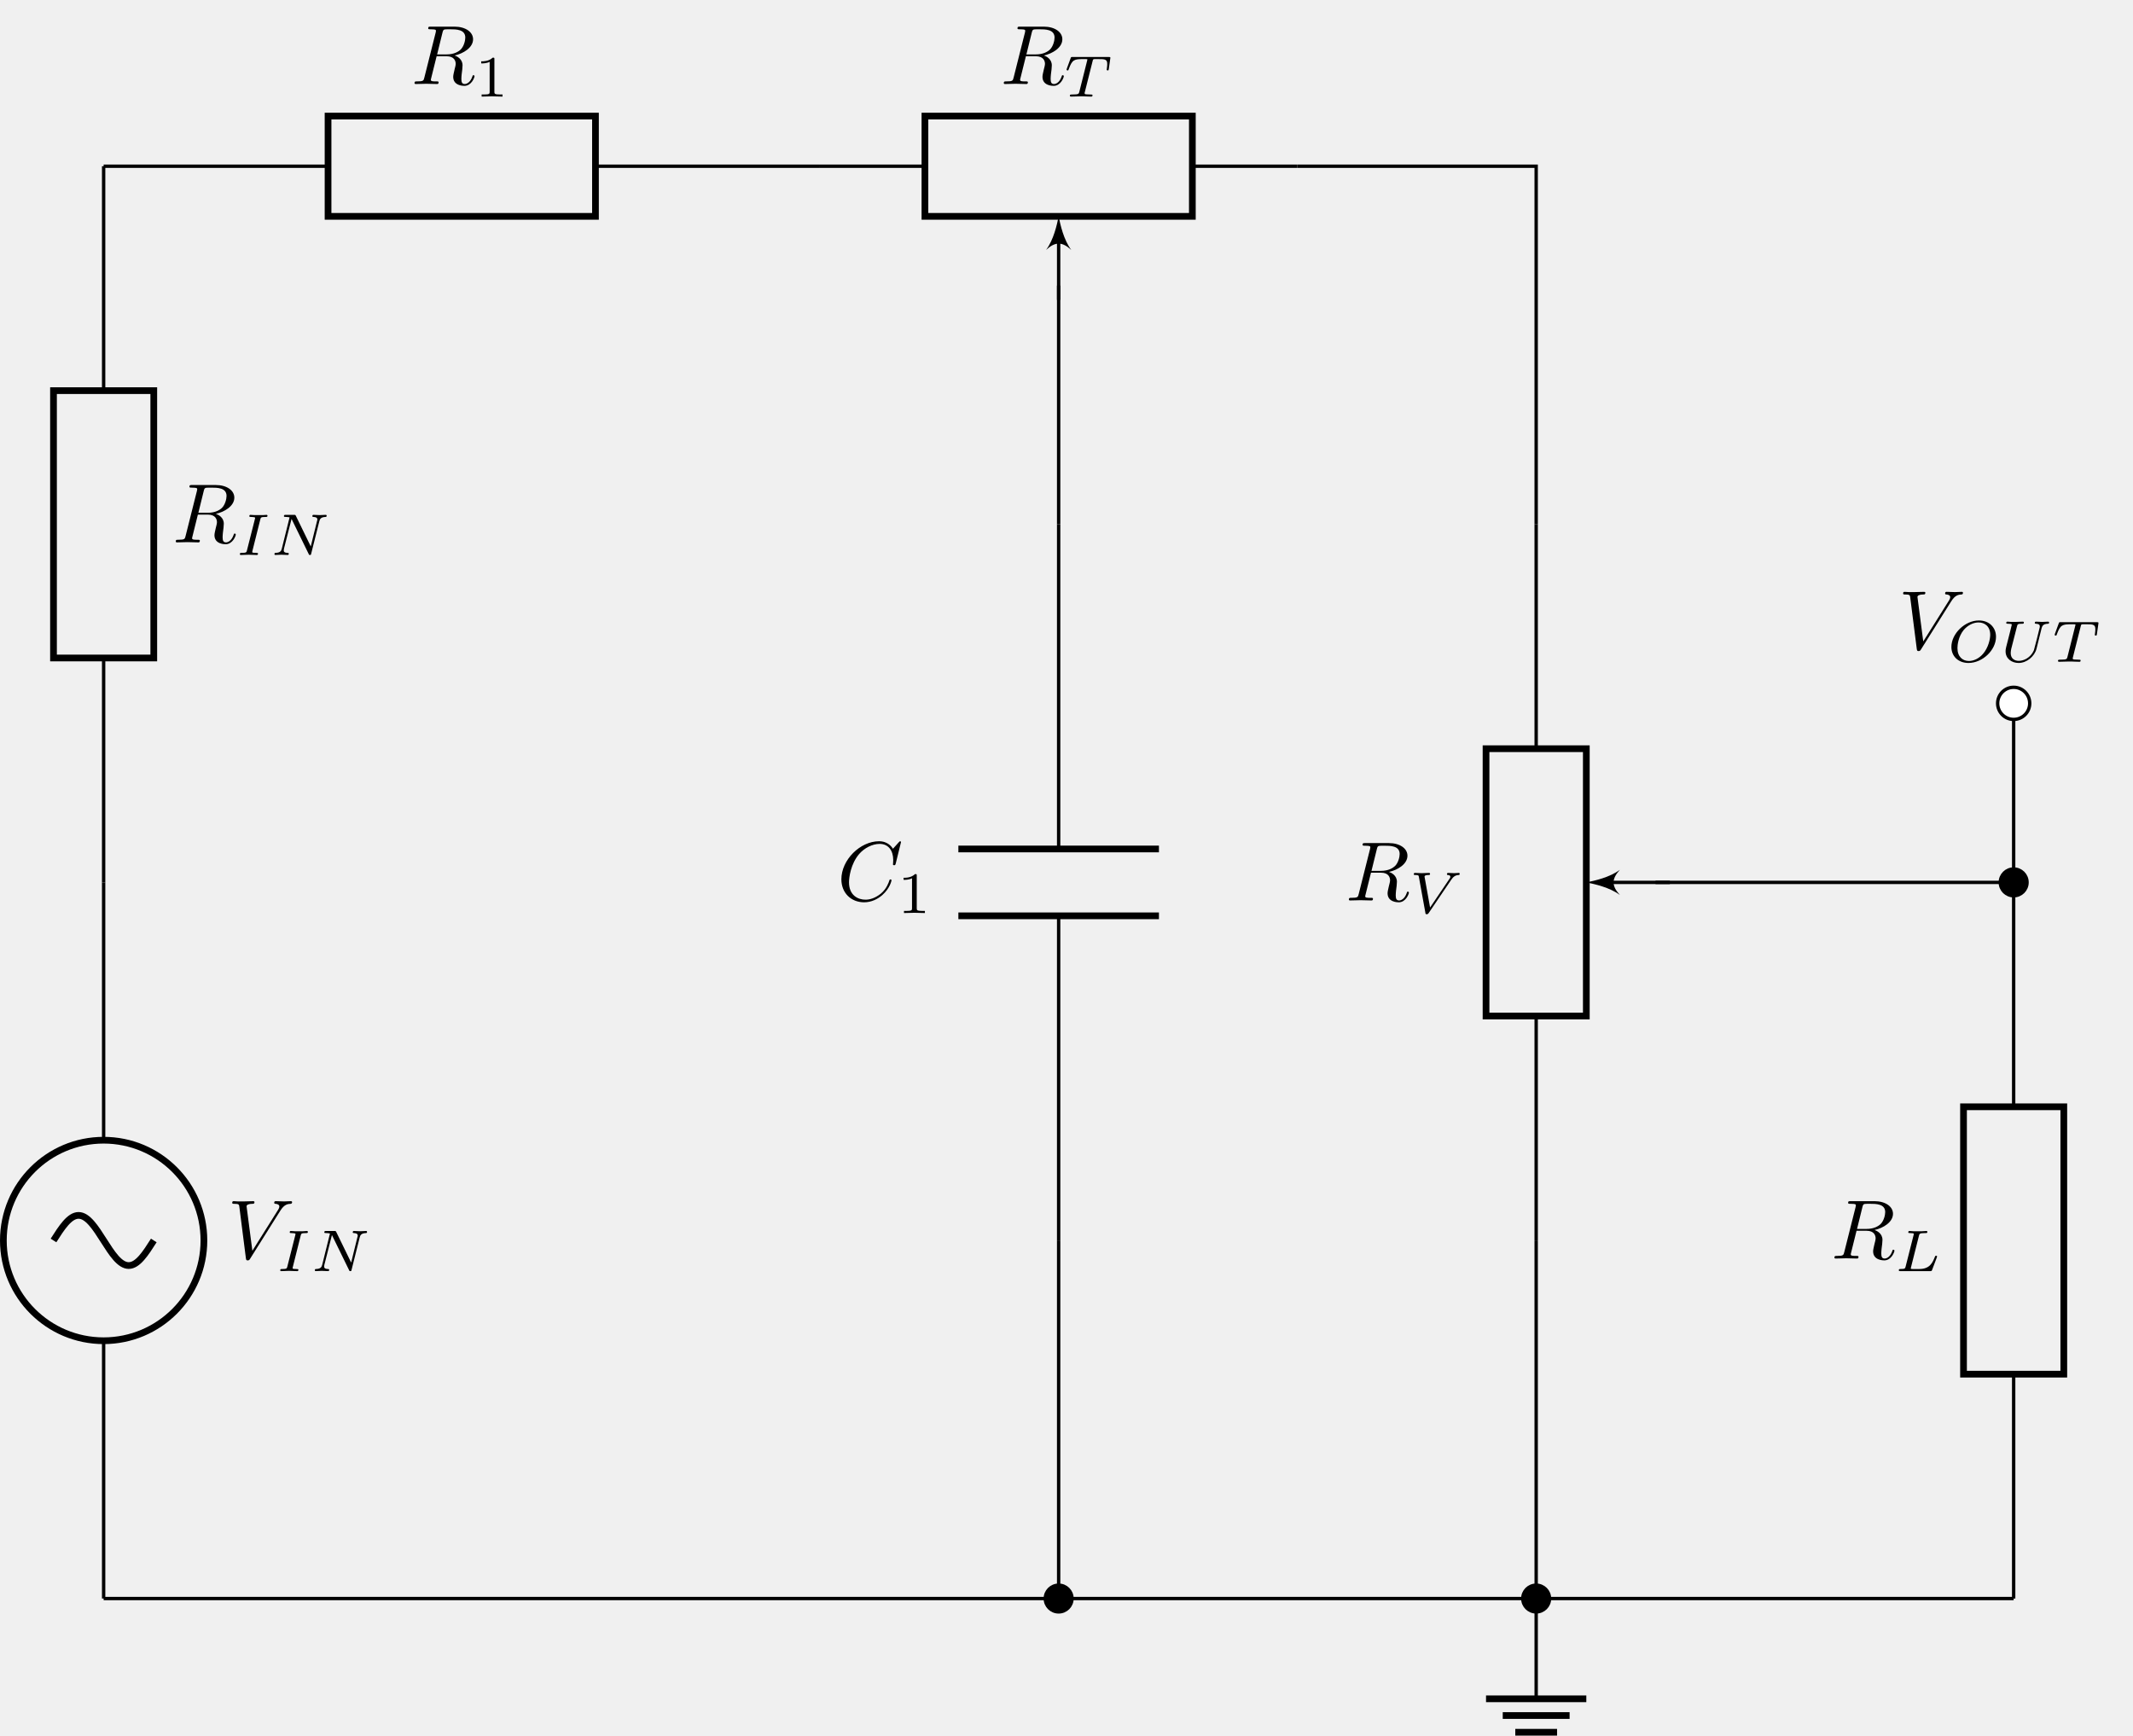
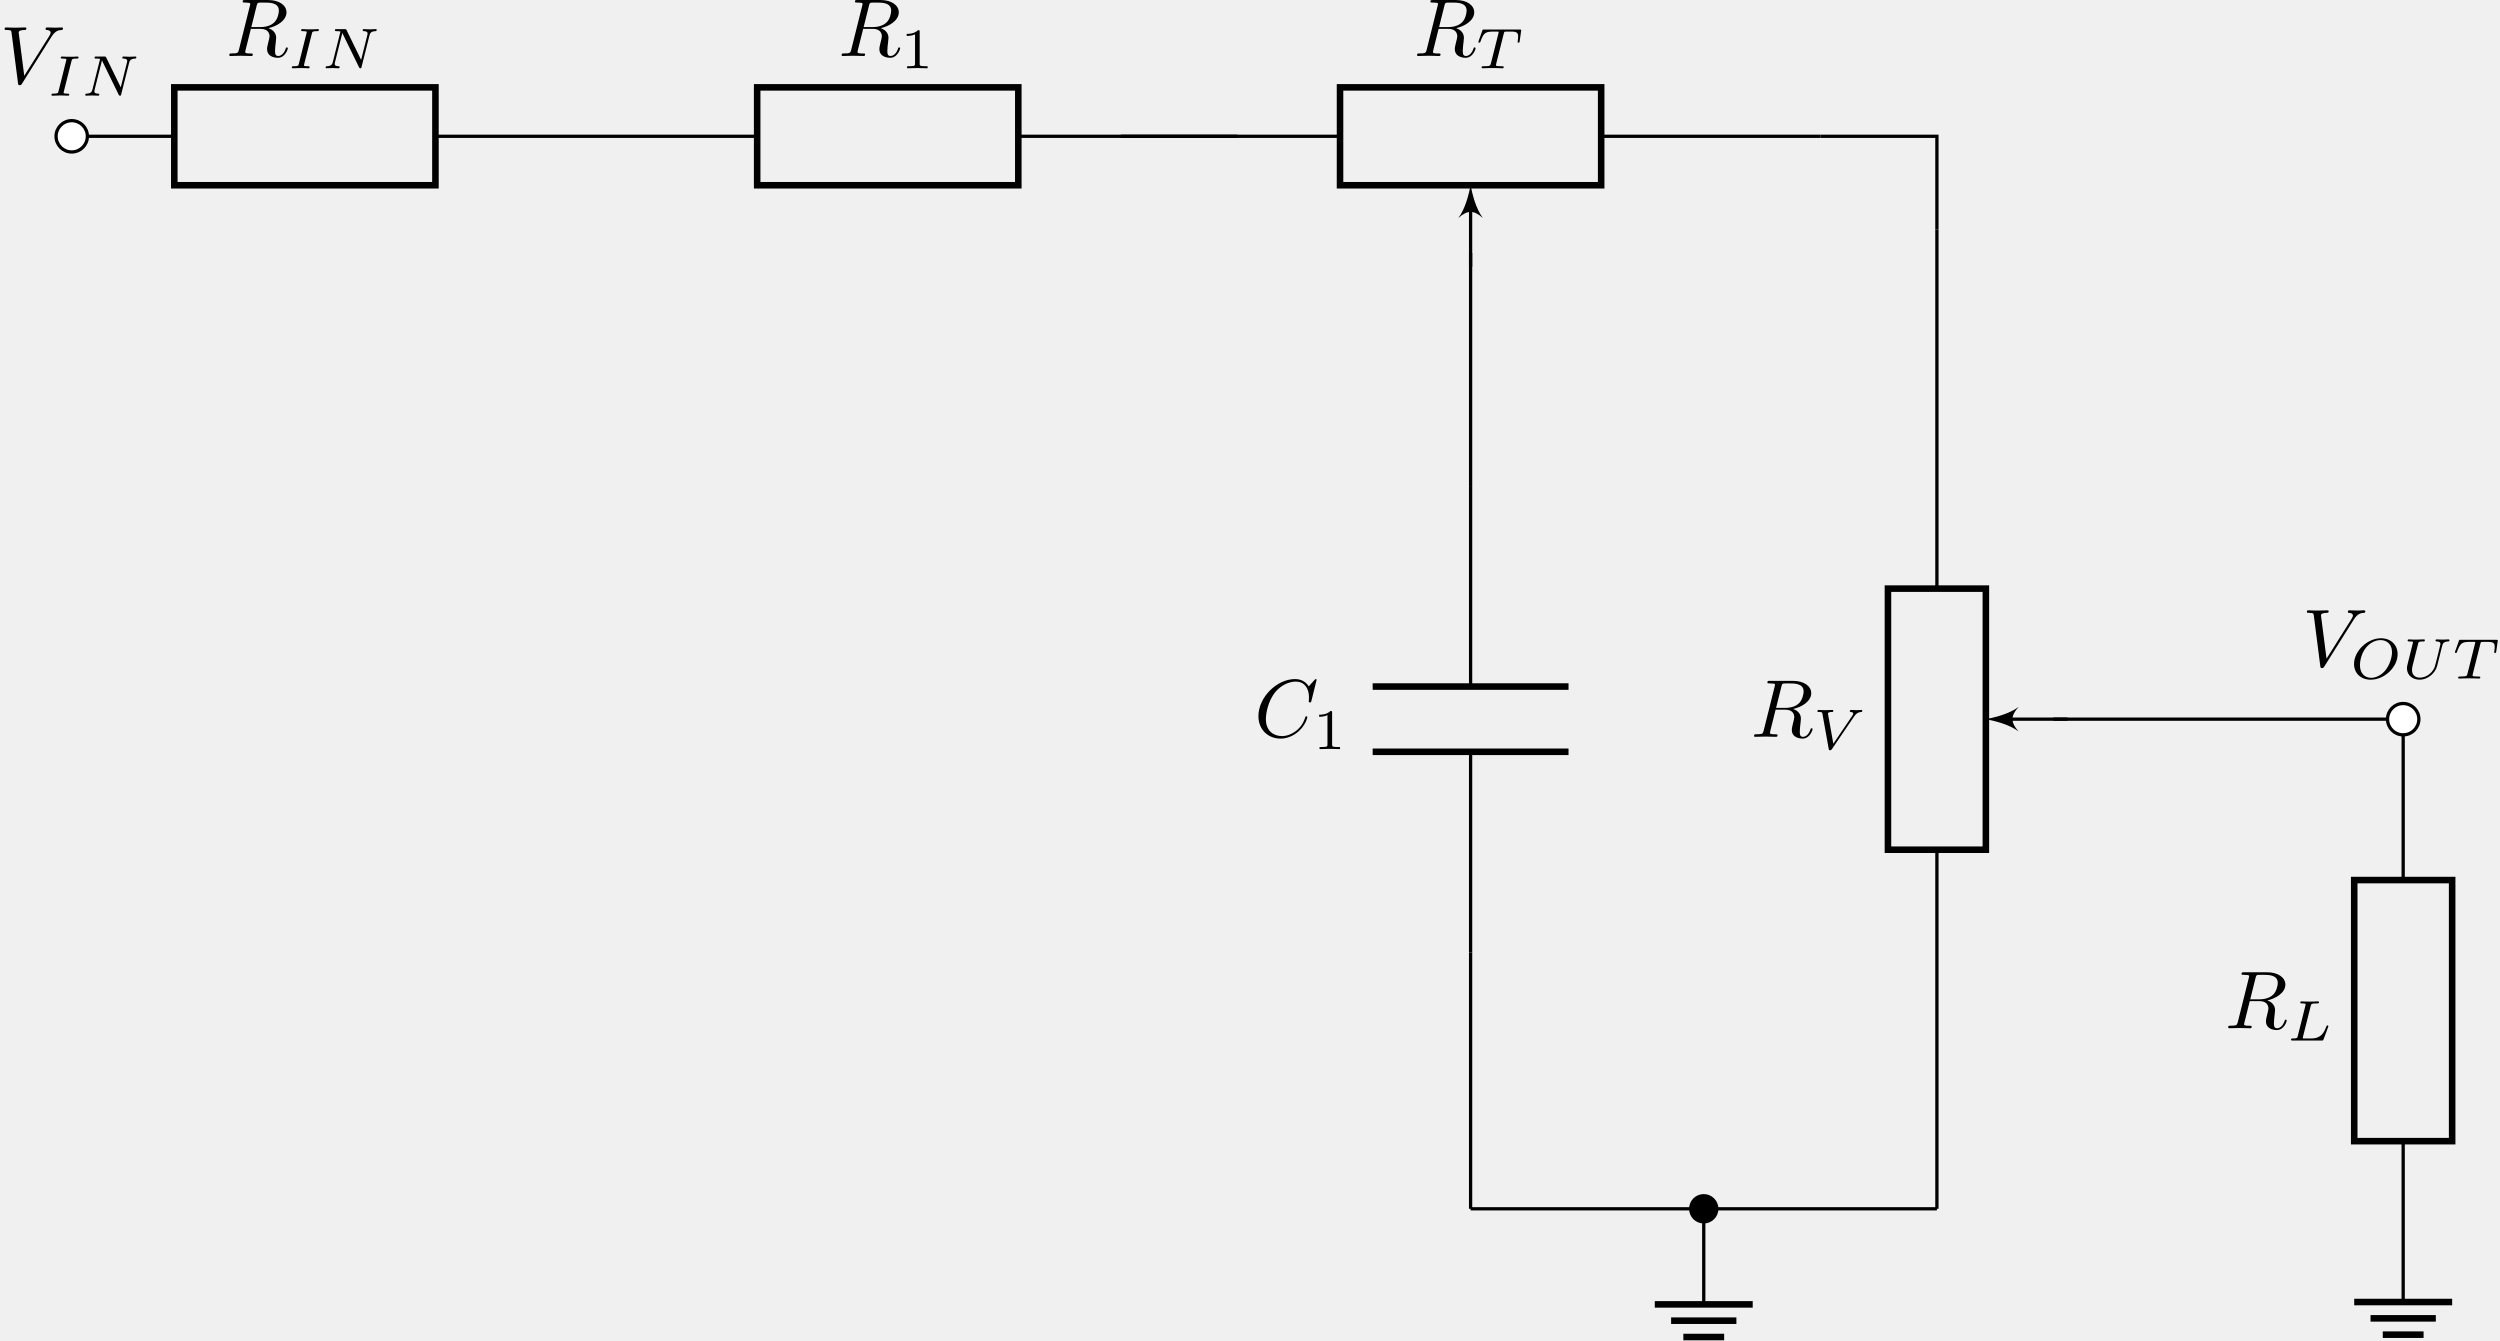
- <svg xmlns="http://www.w3.org/2000/svg" xmlns:xlink="http://www.w3.org/1999/xlink" height="206.093" viewBox="0 0 253.247 206.093" width="253.247">
+ <svg xmlns="http://www.w3.org/2000/svg" xmlns:xlink="http://www.w3.org/1999/xlink" version="1.1" width="303.959pt" height="162.958pt" viewBox="-68.68 -68.833 303.959 162.958">
  <defs>
-     <clipPath id="a">
-       <path d="m176 201h13v5.094h-13zm0 0" />
-     </clipPath>
-     <g id="b">
-       <path d="m6.266-5.672c.484-.781.906-.812 1.266-.828.125-.016.141-.172.141-.188 0-.078-.062-.125-.141-.125-.25 0-.547.031-.812.031-.328 0-.672-.031-.984-.031-.062 0-.188 0-.188.188 0 .109.078.125.156.125.266.016.453.125.453.328 0 .156-.141.375-.141.375l-3.062 4.875-.688-5.281c0-.172.234-.297.688-.297.141 0 .25 0 .25-.203 0-.078-.078-.109-.125-.109-.406 0-.828.031-1.25.031-.172 0-.359 0-.547 0-.172 0-.359-.031-.531-.031-.078 0-.188 0-.188.188 0 .125.078.125.25.125.547 0 .562.094.594.344l.781 6.141c.031.203.078.234.203.234.156 0 .203-.047.281-.172zm0 0" />
+     <path id="g2-49" d="M2.336-4.435C2.336-4.624 2.322-4.631 2.127-4.631C1.681-4.191 1.046-4.184 .76-4.184V-3.933C.928-3.933 1.388-3.933 1.771-4.129V-.572C1.771-.342 1.771-.251 1.074-.251H.809V0C.934-.007 1.792-.028 2.05-.028C2.267-.028 3.145-.007 3.299 0V-.251H3.034C2.336-.251 2.336-.342 2.336-.572V-4.435Z" />
+     <path id="g1-73" d="M2.88-4.212C2.943-4.449 2.957-4.512 3.48-4.512C3.654-4.512 3.738-4.512 3.738-4.659C3.738-4.721 3.689-4.763 3.626-4.763C3.48-4.763 3.306-4.742 3.159-4.742C3.006-4.742 2.838-4.735 2.685-4.735C2.685-4.735 2.204-4.742 2.204-4.742C2.05-4.742 1.876-4.763 1.723-4.763C1.681-4.763 1.576-4.763 1.576-4.61C1.576-4.512 1.653-4.512 1.806-4.512C1.813-4.512 1.953-4.512 2.071-4.498C2.211-4.484 2.26-4.477 2.26-4.4C2.26-4.359 2.246-4.31 2.232-4.254L1.304-.551C1.248-.321 1.227-.251 .704-.251C.516-.251 .446-.251 .446-.098C.446-.091 .446 0 .558 0C.767 0 1.29-.028 1.499-.028L1.981-.021C2.134-.021 2.308 0 2.462 0C2.504 0 2.608 0 2.608-.153C2.608-.251 2.525-.251 2.385-.251C2.371-.251 2.225-.251 2.085-.265C1.925-.279 1.925-.307 1.925-.37C1.925-.377 1.925-.418 1.953-.523L2.88-4.212Z" />
+     <path id="g1-76" d="M2.873-4.191C2.936-4.442 2.957-4.512 3.599-4.512C3.815-4.512 3.884-4.512 3.884-4.666C3.884-4.672 3.877-4.763 3.766-4.763C3.605-4.763 3.417-4.749 3.25-4.742C3.075-4.735 2.866-4.735 2.692-4.735C2.545-4.735 2.357-4.742 2.211-4.742S1.897-4.763 1.757-4.763C1.716-4.763 1.611-4.763 1.611-4.61C1.611-4.512 1.695-4.512 1.834-4.512C1.841-4.512 1.974-4.512 2.099-4.498C2.246-4.484 2.26-4.47 2.26-4.4C2.26-4.387 2.26-4.352 2.232-4.247L1.304-.544C1.241-.307 1.227-.251 .69-.251C.572-.251 .481-.251 .481-.105C.481 0 .565 0 .69 0H4.198C4.373 0 4.38-.007 4.435-.139C4.505-.328 5.028-1.681 5.028-1.736C5.028-1.757 5.014-1.834 4.91-1.834C4.826-1.834 4.812-1.799 4.77-1.688C4.505-1.025 4.198-.251 2.922-.251H2.134C1.918-.251 1.911-.258 1.911-.321C1.911-.328 1.911-.363 1.939-.467L2.873-4.191Z" />
+     <path id="g1-78" d="M5.816-4.003C5.886-4.268 5.998-4.498 6.555-4.512C6.59-4.512 6.695-4.519 6.695-4.666C6.695-4.707 6.66-4.763 6.59-4.763C6.36-4.763 6.102-4.735 5.865-4.735C5.698-4.735 5.293-4.763 5.126-4.763C5.091-4.763 4.986-4.763 4.986-4.61C4.986-4.519 5.077-4.512 5.14-4.512C5.467-4.505 5.586-4.4 5.586-4.226C5.586-4.17 5.579-4.135 5.558-4.059L4.798-1.018L3.027-4.645C2.971-4.763 2.957-4.763 2.79-4.763H1.834C1.702-4.763 1.611-4.763 1.611-4.61C1.611-4.512 1.695-4.512 1.841-4.512S2.141-4.505 2.287-4.477L1.353-.746C1.29-.481 1.172-.272 .628-.251C.579-.251 .481-.244 .481-.105C.481-.028 .537 0 .586 0C.816 0 1.074-.028 1.311-.028C1.478-.028 1.883 0 2.05 0C2.12 0 2.19-.035 2.19-.146C2.19-.244 2.106-.251 2.029-.251C1.59-.265 1.59-.446 1.59-.544C1.59-.572 1.59-.607 1.618-.718L2.511-4.289L4.547-.119C4.603-.007 4.631 0 4.7 0C4.812 0 4.812-.021 4.847-.146L5.816-4.003Z" />
+     <path id="g1-79" d="M5.781-2.964C5.781-4.059 4.993-4.903 3.759-4.903C2.092-4.903 .481-3.34 .481-1.771C.481-.649 1.311 .139 2.511 .139C4.17 .139 5.781-1.381 5.781-2.964ZM2.566-.091C1.827-.091 1.2-.593 1.2-1.625C1.2-1.981 1.297-2.971 1.939-3.766C2.406-4.338 3.082-4.679 3.703-4.679C4.428-4.679 5.098-4.219 5.098-3.208C5.098-2.699 4.882-1.681 4.233-.934C3.745-.377 3.11-.091 2.566-.091Z" />
+     <path id="g1-84" d="M3.389-4.219C3.438-4.421 3.452-4.442 3.605-4.456C3.64-4.463 3.884-4.463 4.024-4.463C4.449-4.463 4.631-4.463 4.805-4.407C5.119-4.31 5.133-4.108 5.133-3.857C5.133-3.745 5.133-3.654 5.084-3.292L5.07-3.215C5.07-3.145 5.119-3.11 5.189-3.11C5.293-3.11 5.307-3.173 5.321-3.285L5.509-4.617C5.509-4.714 5.426-4.714 5.3-4.714H1.011C.837-4.714 .823-4.714 .774-4.568L.335-3.333C.328-3.306 .3-3.243 .3-3.208C.3-3.18 .314-3.11 .418-3.11C.509-3.11 .523-3.145 .565-3.278C.969-4.394 1.2-4.463 2.26-4.463H2.552C2.762-4.463 2.769-4.456 2.769-4.394C2.769-4.387 2.769-4.352 2.741-4.247L1.82-.579C1.757-.321 1.736-.251 1.004-.251C.753-.251 .69-.251 .69-.098C.69-.077 .704 0 .809 0C1.004 0 1.213-.021 1.409-.021S1.813-.028 2.008-.028S2.441-.028 2.636-.021C2.824-.014 3.034 0 3.222 0C3.278 0 3.382 0 3.382-.153C3.382-.251 3.313-.251 3.096-.251C2.964-.251 2.824-.258 2.692-.265C2.455-.286 2.441-.314 2.441-.398C2.441-.446 2.441-.46 2.469-.558L3.389-4.219Z" />
+     <path id="g1-85" d="M4.931-4.003C5-4.275 5.112-4.498 5.67-4.512C5.705-4.512 5.809-4.519 5.809-4.666C5.809-4.707 5.774-4.763 5.705-4.763C5.481-4.763 5.216-4.735 4.986-4.735S4.463-4.763 4.254-4.763C4.219-4.763 4.115-4.763 4.115-4.61C4.115-4.519 4.205-4.512 4.268-4.512C4.596-4.505 4.714-4.4 4.714-4.226C4.714-4.191 4.707-4.156 4.7-4.129C4.596-3.675 4.087-1.576 3.996-1.36C3.605-.467 2.79-.112 2.218-.112C1.75-.112 1.255-.349 1.255-1.039C1.255-1.206 1.276-1.374 1.318-1.534L1.995-4.219C2.057-4.456 2.071-4.512 2.608-4.512C2.727-4.512 2.817-4.512 2.817-4.666C2.817-4.693 2.797-4.763 2.706-4.763C2.504-4.763 1.995-4.735 1.792-4.735C1.674-4.735 1.43-4.735 1.311-4.742C1.172-4.749 1.004-4.763 .872-4.763C.83-4.763 .725-4.763 .725-4.61C.725-4.512 .809-4.512 .948-4.512C.955-4.512 1.088-4.512 1.213-4.498C1.36-4.484 1.374-4.47 1.374-4.4C1.374-4.359 1.304-4.087 1.262-3.933L1.109-3.32L.711-1.723C.642-1.437 .642-1.381 .642-1.241C.642-.377 1.353 .139 2.19 .139C3.152 .139 4.087-.642 4.317-1.555L4.931-4.003Z" />
+     <path id="g1-86" d="M4.986-3.933C5.244-4.31 5.467-4.484 5.844-4.512C5.928-4.519 6.004-4.526 6.004-4.666C6.004-4.686 5.991-4.763 5.907-4.763C5.739-4.763 5.523-4.735 5.349-4.735C5.126-4.735 4.833-4.763 4.624-4.763C4.561-4.763 4.484-4.742 4.484-4.61C4.484-4.519 4.582-4.512 4.61-4.512C4.833-4.498 4.896-4.414 4.896-4.31C4.896-4.212 4.847-4.142 4.77-4.031L2.483-.656L1.848-4.219C1.834-4.282 1.834-4.296 1.834-4.324C1.834-4.512 2.225-4.512 2.273-4.512C2.392-4.512 2.483-4.512 2.483-4.666C2.483-4.672 2.476-4.763 2.364-4.763C2.162-4.763 1.667-4.735 1.465-4.735C1.29-4.735 .865-4.763 .69-4.763C.628-4.763 .551-4.742 .551-4.61C.551-4.512 .649-4.512 .725-4.512C1.116-4.512 1.123-4.47 1.158-4.289L1.918-.049C1.946 .098 1.953 .139 2.085 .139S2.253 .091 2.322-.014L4.986-3.933Z" />
+     <path id="g0-67" d="M7.572-6.924C7.572-6.954 7.552-7.024 7.462-7.024C7.432-7.024 7.422-7.014 7.313-6.904L6.615-6.137C6.526-6.276 6.067-7.024 4.961-7.024C2.74-7.024 .498-4.822 .498-2.511C.498-.867 1.674 .219 3.198 .219C4.065 .219 4.822-.179 5.35-.638C6.276-1.455 6.446-2.361 6.446-2.391C6.446-2.491 6.346-2.491 6.326-2.491C6.267-2.491 6.217-2.471 6.197-2.391C6.107-2.102 5.878-1.395 5.191-.817C4.503-.259 3.875-.09 3.357-.09C2.461-.09 1.405-.608 1.405-2.162C1.405-2.73 1.614-4.344 2.61-5.509C3.218-6.217 4.154-6.715 5.041-6.715C6.057-6.715 6.645-5.948 6.645-4.792C6.645-4.394 6.615-4.384 6.615-4.284S6.725-4.184 6.765-4.184C6.894-4.184 6.894-4.204 6.944-4.384L7.572-6.924Z" />
+     <path id="g0-82" d="M3.736-6.117C3.796-6.356 3.826-6.456 4.015-6.486C4.105-6.496 4.423-6.496 4.623-6.496C5.33-6.496 6.436-6.496 6.436-5.509C6.436-5.171 6.276-4.483 5.888-4.095C5.629-3.836 5.101-3.517 4.204-3.517H3.088L3.736-6.117ZM5.171-3.387C6.177-3.606 7.362-4.304 7.362-5.31C7.362-6.167 6.466-6.804 5.161-6.804H2.321C2.122-6.804 2.032-6.804 2.032-6.605C2.032-6.496 2.122-6.496 2.311-6.496C2.331-6.496 2.521-6.496 2.69-6.476C2.869-6.456 2.959-6.446 2.959-6.316C2.959-6.276 2.949-6.247 2.919-6.127L1.584-.777C1.484-.389 1.465-.309 .677-.309C.498-.309 .408-.309 .408-.11C.408 0 .528 0 .548 0C.827 0 1.524-.03 1.803-.03S2.79 0 3.068 0C3.148 0 3.268 0 3.268-.199C3.268-.309 3.178-.309 2.989-.309C2.62-.309 2.341-.309 2.341-.488C2.341-.548 2.361-.598 2.371-.658L3.029-3.298H4.214C5.121-3.298 5.3-2.74 5.3-2.391C5.3-2.242 5.22-1.933 5.161-1.704C5.091-1.425 5.001-1.056 5.001-.857C5.001 .219 6.197 .219 6.326 .219C7.173 .219 7.522-.787 7.522-.927C7.522-1.046 7.412-1.046 7.402-1.046C7.313-1.046 7.293-.976 7.273-.907C7.024-.169 6.595 0 6.366 0C6.037 0 5.968-.219 5.968-.608C5.968-.917 6.027-1.425 6.067-1.743C6.087-1.883 6.107-2.072 6.107-2.212C6.107-2.979 5.44-3.288 5.171-3.387Z" />
+     <path id="g0-86" d="M6.257-5.669C6.745-6.446 7.163-6.476 7.532-6.496C7.651-6.506 7.661-6.675 7.661-6.685C7.661-6.765 7.611-6.804 7.532-6.804C7.273-6.804 6.984-6.775 6.715-6.775C6.386-6.775 6.047-6.804 5.729-6.804C5.669-6.804 5.539-6.804 5.539-6.615C5.539-6.506 5.629-6.496 5.699-6.496C5.968-6.476 6.157-6.376 6.157-6.167C6.157-6.017 6.007-5.798 6.007-5.788L2.949-.927L2.271-6.197C2.271-6.366 2.501-6.496 2.959-6.496C3.098-6.496 3.208-6.496 3.208-6.695C3.208-6.785 3.128-6.804 3.068-6.804C2.67-6.804 2.242-6.775 1.833-6.775C1.654-6.775 1.465-6.785 1.285-6.785S.917-6.804 .747-6.804C.677-6.804 .558-6.804 .558-6.615C.558-6.496 .648-6.496 .807-6.496C1.365-6.496 1.375-6.406 1.405-6.157L2.192-.01C2.222 .189 2.262 .219 2.391 .219C2.55 .219 2.59 .169 2.67 .04L6.257-5.669Z" />
+   </defs>
+   <g id="page1">
+     <path d="M-59.961-52.262H-47.488M-15.738-52.262H-3.266" stroke="#000" fill="none" stroke-width=".399" />
+     <path d="M-47.488-58.211H-15.738V-46.309H-47.488Z" stroke="#000" fill="none" stroke-width=".797" stroke-miterlimit="10" />
+     <g transform="translate(-9.597 -179.8461)">
+       <use x="-31.613" y="117.821" xlink:href="#g0-82" />
+       <use x="-24.048" y="119.315" xlink:href="#g1-73" />
+       <use x="-19.975" y="119.315" xlink:href="#g1-78" />
    </g>
-     <g id="c">
-       <path d="m3.734-6.125c.062-.234.094-.328.281-.359.094-.016.406-.016.609-.016.703 0 1.812 0 1.812.984 0 .344-.156 1.031-.547 1.422-.266.25-.781.578-1.688.578h-1.109zm1.438 2.734c1.016-.219 2.188-.922 2.188-1.922 0-.859-.891-1.5-2.203-1.5h-2.828c-.203 0-.297 0-.297.203 0 .109.094.109.281.109.016 0 .203 0 .375.016.188.031.266.031.266.172 0 .031 0 .062-.031.188l-1.344 5.344c-.094.391-.109.469-.906.469-.172 0-.266 0-.266.203 0 .109.125.109.141.109.281 0 .984-.031 1.25-.031.281 0 1 .031 1.281.031.078 0 .188 0 .188-.203 0-.109-.078-.109-.281-.109-.359 0-.641 0-.641-.172 0-.062.016-.109.031-.172l.656-2.641h1.188c.906 0 1.078.562 1.078.906 0 .141-.078.453-.141.688-.062.281-.156.641-.156.844 0 1.078 1.203 1.078 1.328 1.078.844 0 1.203-1 1.203-1.141 0-.125-.109-.125-.125-.125-.094 0-.109.062-.125.141-.25.734-.688.906-.906.906-.328 0-.406-.219-.406-.609 0-.312.062-.812.109-1.141.016-.141.031-.328.031-.469 0-.766-.672-1.078-.938-1.172zm0 0" />
+     <path d="M-3.266-52.262H23.379M55.129-52.262H81.773" stroke="#000" fill="none" stroke-width=".399" stroke-miterlimit="10" />
+     <path d="M23.379-58.211H55.129V-46.309H23.379Z" stroke="#000" fill="none" stroke-width=".797" stroke-miterlimit="10" />
+     <g transform="translate(64.85 -179.8461)">
+       <use x="-31.613" y="117.821" xlink:href="#g0-82" />
+       <use x="-24.048" y="119.315" xlink:href="#g2-49" />
    </g>
-     <g id="d">
-       <path d="m2.875-4.203c.062-.25.078-.312.609-.312.172 0 .25 0 .25-.141 0-.062-.047-.109-.109-.109-.141 0-.328.031-.469.031-.156 0-.312 0-.469 0h-.484c-.156 0-.328-.031-.484-.031-.047 0-.141 0-.141.156 0 .094.078.094.234.094 0 0 .141 0 .25.016.141.016.203.031.203.109 0 .031-.016.078-.031.141l-.938 3.703c-.047.219-.078.297-.594.297-.188 0-.25 0-.25.156 0 0 0 .094.109.094.203 0 .734-.031.938-.031l.484.016c.141 0 .328.016.469.016.047 0 .156 0 .156-.156 0-.094-.094-.094-.219-.094-.016 0-.172 0-.312-.016-.156-.016-.156-.047-.156-.109 0 0 0-.047.031-.141zm0 0" />
+     <path d="M223.507 18.605V38.168M223.507 69.914V89.473" stroke="#000" fill="none" stroke-width=".399" stroke-miterlimit="10" />
+     <path d="M217.554 69.914V38.168H229.461V69.914Z" stroke="#000" fill="none" stroke-width=".797" stroke-miterlimit="10" />
+     <g transform="translate(233.4356 -61.6355)">
+       <use x="-31.613" y="117.821" xlink:href="#g0-82" />
+       <use x="-24.048" y="119.315" xlink:href="#g1-76" />
    </g>
-     <g id="e">
-       <path d="m5.812-4c.062-.266.188-.5.734-.516.031 0 .141 0 .141-.141 0-.047-.031-.109-.109-.109-.219 0-.484.031-.719.031-.172 0-.562-.031-.734-.031-.031 0-.141 0-.141.156 0 .094.094.094.156.094.328.016.438.125.438.297 0 .047 0 .094-.031.156l-.75 3.047-1.766-3.625c-.062-.125-.078-.125-.25-.125h-.953c-.125 0-.219 0-.219.156 0 .094.078.094.234.094.141 0 .297.016.438.047l-.922 3.719c-.062.266-.188.484-.734.5-.047 0-.141 0-.141.141 0 .078.047.109.094.109.234 0 .5-.031.734-.031.172 0 .562.031.734.031.078 0 .141-.031.141-.141s-.078-.109-.156-.109c-.438-.016-.438-.203-.438-.297 0-.031 0-.062.016-.172l.906-3.562 2.031 4.156c.047.125.078.125.156.125.109 0 .109-.016.141-.141zm0 0" />
+     <path d="M110.121 46.953V22.574M110.121 14.641V-9.738" stroke="#000" fill="none" stroke-width=".399" stroke-miterlimit="10" />
+     <path d="M98.214 22.574H122.027M98.214 14.641H122.027" stroke="#000" fill="none" stroke-width=".797" stroke-miterlimit="10" />
+     <g transform="translate(115.4391 -97.0691)">
+       <use x="-31.613" y="117.821" xlink:href="#g0-67" />
+       <use x="-24.492" y="119.315" xlink:href="#g2-49" />
    </g>
-     <g id="f">
-       <path d="m3.391-4.219c.047-.203.062-.219.219-.234h.406c.438 0 .609 0 .781.047.312.094.328.297.328.547 0 .109 0 .203-.047.562l-.016.078c0 .078.047.109.125.109.109 0 .109-.062.125-.172l.188-1.328c0-.094-.078-.094-.203-.094h-4.281c-.172 0-.188 0-.234.141l-.453 1.234c0 .031-.031.094-.031.125s.016.094.125.094c.094 0 .094-.031.141-.172.406-1.109.641-1.172 1.703-1.172h.281c.219 0 .219 0 .219.062 0 0 0 .047-.031.141l-.922 3.672c-.062.25-.078.328-.812.328-.25 0-.312 0-.312.156 0 .016.016.094.125.094.188 0 .406-.016.594-.016.203 0 .406-.016.594-.016.203 0 .438 0 .641.016.188 0 .391.016.578.016.062 0 .156 0 .156-.156 0-.094-.062-.094-.281-.094-.125 0-.266-.016-.406-.016-.234-.016-.25-.047-.25-.125 0-.062 0-.062.031-.172zm0 0" />
+     <g stroke="#000" fill="none" stroke-miterlimit="10">
+       <path d="M152.64-52.262H125.996M94.246-52.262H67.602" stroke-width=".399" />
+       <path d="M94.246-58.211H125.996V-46.309H94.246Z" stroke-width=".797" />
+       <path d="M110.121-36.387V-43.914" stroke-width=".399" />
    </g>
-     <g id="g">
-       <path d="m2.328-4.438c0-.188 0-.188-.203-.188-.453.438-1.078.438-1.359.438v.25c.156 0 .625 0 1-.188v3.547c0 .234 0 .328-.688.328h-.266v.25c.125 0 .984-.031 1.234-.031.219 0 1.094.031 1.25.031v-.25h-.266c-.703 0-.703-.094-.703-.328zm0 0" />
+     <path d="M110.121-46.309C109.921-45.313 109.523-43.516 108.628-42.32C109.722-43.316 110.519-43.316 111.617-42.32C110.718-43.516 110.32-45.313 110.121-46.309Z" />
+     <g transform="translate(134.8136 -179.8461)">
+       <use x="-31.613" y="117.821" xlink:href="#g0-82" />
+       <use x="-24.048" y="119.315" xlink:href="#g1-84" />
    </g>
-   </defs>
-   <path d="m28.347 113.386v-30.613m0-23.812v-30.613" fill="none" stroke="#000" stroke-miterlimit="10" stroke-width=".399" transform="matrix(1 0 0 -1 -16.042 218.167)" />
-   <path d="m40.253 70.866c0 6.578-5.332 11.906-11.906 11.906-6.574 0-11.906-5.328-11.906-11.906 0-6.574 5.332-11.906 11.906-11.906 6.574 0 11.906 5.332 11.906 11.906zm0 0" fill="none" stroke="#000" stroke-miterlimit="10" stroke-width=".797" transform="matrix(1 0 0 -1 -16.042 218.167)" />
-   <path d="m22.394 70.866c.969 1.523 1.898 2.977 2.977 2.977s2.008-1.453 2.977-2.977c.969-1.523 1.898-2.977 2.977-2.977s2.008 1.453 2.977 2.977" fill="none" stroke="#000" stroke-miterlimit="10" stroke-width=".797" transform="matrix(1 0 0 -1 -16.042 218.167)" />
-   <use x="27.009" xlink:href="#b" y="149.446" />
-   <use x="32.82" xlink:href="#d" y="150.94" />
-   <use x="36.895" xlink:href="#e" y="150.94" />
-   <path d="m28.347 198.429v-26.648m0-31.746v-26.648" fill="none" stroke="#000" stroke-miterlimit="10" stroke-width=".399" transform="matrix(1 0 0 -1 -16.042 218.167)" />
-   <path d="m22.394 140.034v31.746h11.906v-31.746zm0 0" fill="none" stroke="#000" stroke-miterlimit="10" stroke-width=".797" transform="matrix(1 0 0 -1 -16.042 218.167)" />
-   <use x="20.461" xlink:href="#c" y="64.406" />
-   <use x="28.025" xlink:href="#d" y="65.901" />
-   <use x="32.1" xlink:href="#e" y="65.901" />
-   <path d="m28.347 198.429h26.645m31.75 0h26.645" fill="none" stroke="#000" stroke-miterlimit="10" stroke-width=".399" transform="matrix(1 0 0 -1 -16.042 218.167)" />
-   <path d="m54.991 204.382h31.75v-11.906h-31.75zm0 0" fill="none" stroke="#000" stroke-miterlimit="10" stroke-width=".797" transform="matrix(1 0 0 -1 -16.042 218.167)" />
-   <use x="48.807" xlink:href="#c" y="9.977" />
-   <use x="56.371" xlink:href="#g" y="11.471" />
-   <path d="m255.12 113.386v-26.645m0-31.75v-26.645" fill="none" stroke="#000" stroke-miterlimit="10" stroke-width=".399" transform="matrix(1 0 0 -1 -16.042 218.167)" />
-   <path d="m249.167 54.991v31.75h11.906v-31.75zm0 0" fill="none" stroke="#000" stroke-miterlimit="10" stroke-width=".797" transform="matrix(1 0 0 -1 -16.042 218.167)" />
-   <use x="217.391" xlink:href="#c" y="149.446" />
-   <path d="m2.875-4.188c.062-.25.078-.328.719-.328.219 0 .281 0 .281-.141 0-.016 0-.109-.109-.109-.156 0-.344.016-.516.031-.172 0-.391 0-.562 0-.141 0-.328 0-.484 0-.141 0-.312-.031-.453-.031-.031 0-.141 0-.141.156 0 .094.078.094.219.094.016 0 .141 0 .266.016.156.016.172.031.172.109 0 0 0 .047-.031.141l-.938 3.703c-.062.234-.078.297-.609.297-.109 0-.203 0-.203.141 0 .109.078.109.203.109h3.5c.188 0 .188 0 .25-.141.062-.188.594-1.531.594-1.594 0-.016-.016-.094-.125-.094-.078 0-.094.031-.141.141-.266.656-.578 1.438-1.844 1.438h-.797c-.203 0-.219-.016-.219-.078 0 0 0-.031.031-.141zm0 0" transform="translate(224.955 150.94)" />
-   <path d="m141.733 155.909v-38.555m0-7.938v-38.551" fill="none" stroke="#000" stroke-miterlimit="10" stroke-width=".399" transform="matrix(1 0 0 -1 -16.042 218.167)" />
-   <path d="m153.64 117.355h-23.812m23.812-7.938h-23.812" fill="none" stroke="#000" stroke-miterlimit="10" stroke-width=".797" transform="matrix(1 0 0 -1 -16.042 218.167)" />
-   <path d="m7.578-6.922c0-.031-.016-.109-.109-.109-.031 0-.047.016-.156.125l-.688.766c-.094-.141-.547-.891-1.656-.891-2.234 0-4.469 2.203-4.469 4.516 0 1.641 1.172 2.734 2.703 2.734.859 0 1.625-.391 2.156-.859.922-.812 1.094-1.719 1.094-1.75 0-.109-.109-.109-.125-.109-.062 0-.109.031-.125.109-.094.281-.328 1-1.016 1.578-.688.547-1.312.719-1.828.719-.891 0-1.953-.516-1.953-2.062 0-.578.203-2.188 1.203-3.359.609-.703 1.547-1.203 2.438-1.203 1.016 0 1.609.766 1.609 1.922 0 .406-.031.406-.031.516 0 .094.109.094.141.094.125 0 .125-.016.188-.203zm0 0" transform="translate(99.395 106.926)" />
-   <use x="106.516" xlink:href="#g" y="108.42" />
-   <path d="m170.081 198.429h-12.473m-31.75 0h-12.473" fill="none" stroke="#000" stroke-miterlimit="10" stroke-width=".399" transform="matrix(1 0 0 -1 -16.042 218.167)" />
-   <path d="m125.858 204.382h31.75v-11.906h-31.75zm0 0" fill="none" stroke="#000" stroke-miterlimit="10" stroke-width=".797" transform="matrix(1 0 0 -1 -16.042 218.167)" />
-   <path d="m141.733 182.554v7.531" fill="none" stroke="#000" stroke-miterlimit="10" stroke-width=".399" transform="matrix(1 0 0 -1 -16.042 218.167)" />
-   <path d="m125.691 25.691c-.199.996-.598 2.789-1.492 3.984 1.094-.996 1.891-.996 2.988 0-.898-1.195-1.297-2.988-1.496-3.984zm0 0" />
-   <use x="118.77" xlink:href="#c" y="9.977" />
-   <use x="126.334" xlink:href="#f" y="11.471" />
-   <path d="m198.429 155.909v-26.648m0-31.746v-26.648" fill="none" stroke="#000" stroke-miterlimit="10" stroke-width=".399" transform="matrix(1 0 0 -1 -16.042 218.167)" />
-   <path d="m192.476 97.515v31.746h11.906v-31.746zm0 0" fill="none" stroke="#000" stroke-miterlimit="10" stroke-width=".797" transform="matrix(1 0 0 -1 -16.042 218.167)" />
-   <path d="m214.304 113.386h-7.531" fill="none" stroke="#000" stroke-miterlimit="10" stroke-width=".399" transform="matrix(1 0 0 -1 -16.042 218.167)" />
-   <path d="m188.34 104.781c.996.199 2.789.598 3.984 1.492-.996-1.094-.996-1.891 0-2.988-1.195.898-2.988 1.297-3.984 1.496zm0 0" />
-   <use x="159.743" xlink:href="#c" y="106.926" />
-   <path d="m4.984-3.938c.25-.375.484-.547.859-.578.078 0 .156 0 .156-.141 0-.031-.016-.109-.094-.109-.172 0-.391.031-.562.031-.219 0-.516-.031-.719-.031-.062 0-.141.031-.141.156 0 .094.094.094.125.094.219.016.281.109.281.203 0 .109-.047.172-.125.281l-2.281 3.375-.641-3.562c-.016-.062-.016-.078-.016-.109 0-.188.391-.188.438-.188.125 0 .219 0 .219-.141 0-.016-.016-.109-.125-.109-.203 0-.688.031-.891.031-.172 0-.609-.031-.781-.031-.062 0-.141.031-.141.156 0 .094.094.094.172.094.391 0 .406.047.438.234l.766 4.234c.016.141.031.188.156.188.141 0 .172-.047.25-.156zm0 0" transform="translate(167.308 108.42)" />
-   <g fill="none">
-     <path d="m141.733 155.909v28.344" stroke="#000" stroke-miterlimit="10" stroke-width=".399" transform="matrix(1 0 0 -1 -16.042 218.167)" />
-     <path d="m170.081 198.429h28.348v-42.52" stroke="#000" stroke-miterlimit="10" stroke-width=".399" transform="matrix(1 0 0 -1 -16.042 218.167)" />
-     <path d="m255.12 113.386h-42.52" stroke="#000" stroke-miterlimit="10" stroke-width=".399" transform="matrix(1 0 0 -1 -16.042 218.167)" />
-     <path d="m28.347 28.347h226.773" stroke="#000" stroke-miterlimit="10" stroke-width=".399" transform="matrix(1 0 0 -1 -16.042 218.167)" />
-     <path d="m141.733 28.347v42.52" stroke="#000" stroke-miterlimit="10" stroke-width=".399" transform="matrix(1 0 0 -1 -16.042 218.167)" />
-     <path d="m198.429 70.866v-42.52" stroke="#000" stroke-miterlimit="10" stroke-width=".399" transform="matrix(1 0 0 -1 -16.042 218.167)" />
-     <path d="m255.12 113.386v21.262" stroke="#000" stroke-miterlimit="10" stroke-width=".399" transform="matrix(1 0 0 -1 -16.042 218.167)" />
-     <path d="m198.429 28.347v-11.906" stroke="#000" stroke-miterlimit="10" stroke-width=".399" transform="matrix(1 0 0 -1 -16.042 218.167)" />
+     <g stroke="#000" fill="none" stroke-miterlimit="10">
+       <path d="M166.816-40.922V2.734M166.816 34.48V78.137" stroke-width=".399" />
+       <path d="M160.863 34.48V2.734H172.769V34.48Z" stroke-width=".797" />
+       <path d="M182.687 18.605H175.16" stroke-width=".399" />
+     </g>
+     <path d="M172.77 18.605C173.766 18.805 175.559 19.203 176.754 20.102C175.758 19.004 175.758 18.207 176.754 17.113C175.559 18.008 173.766 18.406 172.77 18.605Z" />
+     <g transform="translate(175.7876 -97.0691)">
+       <use x="-31.613" y="117.821" xlink:href="#g0-82" />
+       <use x="-24.048" y="119.315" xlink:href="#g1-86" />
+     </g>
+     <g stroke="#000" fill="none">
+       <g stroke-width=".399" stroke-miterlimit="10">
+         <path d="M110.121 78.137H166.816" />
+         <path d="M110.121 46.953V78.137" />
+         <path d="M110.121-38.086V-9.738" />
+         <path d="M152.64-52.262H166.816V-40.922" />
+         <path d="M223.507 18.605H180.988" />
+         <path d="M138.468 77.852V89.758" />
+       </g>
+       <path d="M132.515 89.758H144.421M134.5 91.742H142.437M135.988 93.727H140.949" stroke-width=".797" stroke-miterlimit="10" />
+       <path d="M217.554 89.473H229.461M219.539 91.457H227.476M221.027 93.441H225.988" stroke-width=".797" stroke-miterlimit="10" />
+     </g>
+     <path d="M140.054 78.137C140.054 77.258 139.343 76.547 138.468 76.547C137.589 76.547 136.882 77.258 136.882 78.137C136.882 79.012 137.589 79.723 138.468 79.723C139.343 79.723 140.054 79.012 140.054 78.137Z" />
+     <path d="M140.054 78.137C140.054 77.258 139.343 76.547 138.468 76.547C137.589 76.547 136.882 77.258 136.882 78.137C136.882 79.012 137.589 79.723 138.468 79.723C139.343 79.723 140.054 79.012 140.054 78.137Z" stroke="#000" fill="none" stroke-width=".399" stroke-miterlimit="10" />
+     <path d="M-58.055-52.262C-58.055-53.312-58.906-54.164-59.961-54.164C-61.012-54.164-61.863-53.312-61.863-52.262C-61.863-51.207-61.012-50.355-59.961-50.355C-58.906-50.355-58.055-51.207-58.055-52.262Z" fill="#fff" />
+     <path d="M-58.055-52.262C-58.055-53.312-58.906-54.164-59.961-54.164C-61.012-54.164-61.863-53.312-61.863-52.262C-61.863-51.207-61.012-50.355-59.961-50.355C-58.906-50.355-58.055-51.207-58.055-52.262Z" stroke="#000" fill="none" stroke-width=".399" stroke-miterlimit="10" />
+     <path d="M225.414 18.605C225.414 17.555 224.562 16.703 223.507 16.703C222.457 16.703 221.605 17.555 221.605 18.605C221.605 19.66 222.457 20.512 223.507 20.512C224.562 20.512 225.414 19.66 225.414 18.605Z" fill="#fff" />
+     <path d="M225.414 18.605C225.414 17.555 224.562 16.703 223.507 16.703C222.457 16.703 221.605 17.555 221.605 18.605C221.605 19.66 222.457 20.512 223.507 20.512C224.562 20.512 225.414 19.66 225.414 18.605Z" stroke="#000" fill="none" stroke-width=".399" stroke-miterlimit="10" />
+     <g transform="translate(-37.0673 -176.5125)">
+       <use x="-31.613" y="117.821" xlink:href="#g0-86" />
+       <use x="-25.801" y="119.315" xlink:href="#g1-73" />
+       <use x="-21.728" y="119.315" xlink:href="#g1-78" />
+     </g>
+     <g transform="translate(242.8526 -105.6454)">
+       <use x="-31.613" y="117.821" xlink:href="#g0-86" />
+       <use x="-25.801" y="119.315" xlink:href="#g1-79" />
+       <use x="-19.527" y="119.315" xlink:href="#g1-85" />
+       <use x="-13.352" y="119.315" xlink:href="#g1-84" />
+     </g>
  </g>
-   <g clip-path="url(#a)">
-     <path d="m192.476 16.44h11.906m-9.922-1.984h7.938m-6.449-1.984h4.961" fill="none" stroke="#000" stroke-miterlimit="10" stroke-width=".797" transform="matrix(1 0 0 -1 -16.042 218.167)" />
-   </g>
-   <path d="m143.319 28.347c0 .875-.707 1.586-1.586 1.586-.875 0-1.586-.711-1.586-1.586s.711-1.586 1.586-1.586c.879 0 1.586.711 1.586 1.586zm0 0" stroke="#000" stroke-miterlimit="10" stroke-width=".399" transform="matrix(1 0 0 -1 -16.042 218.167)" />
-   <path d="m200.015 28.347c0 .875-.711 1.586-1.586 1.586-.879 0-1.59-.711-1.59-1.586s.711-1.586 1.59-1.586c.875 0 1.586.711 1.586 1.586zm0 0" stroke="#000" stroke-miterlimit="10" stroke-width=".399" transform="matrix(1 0 0 -1 -16.042 218.167)" />
-   <path d="m256.71 113.386c0 .879-.711 1.59-1.59 1.59-.875 0-1.586-.711-1.586-1.59 0-.875.711-1.586 1.586-1.586.879 0 1.59.711 1.59 1.586zm0 0" stroke="#000" stroke-miterlimit="10" stroke-width=".399" transform="matrix(1 0 0 -1 -16.042 218.167)" />
-   <path d="m257.026 134.647c0 1.051-.852 1.906-1.906 1.906-1.051 0-1.902-.855-1.902-1.906s.852-1.906 1.902-1.906c1.055 0 1.906.855 1.906 1.906zm0 0" fill="#fff" stroke="#000" stroke-miterlimit="10" stroke-width=".399" transform="matrix(1 0 0 -1 -16.042 218.167)" />
-   <use x="225.39" xlink:href="#b" y="77.09" />
-   <path d="m5.781-2.969c0-1.094-.797-1.938-2.031-1.938-1.656 0-3.266 1.562-3.266 3.141 0 1.125.828 1.906 2.031 1.906 1.656 0 3.266-1.516 3.266-3.109zm-3.219 2.875c-.734 0-1.359-.5-1.359-1.531 0-.359.094-1.344.734-2.141.469-.562 1.141-.906 1.766-.906.719 0 1.391.453 1.391 1.469 0 .5-.219 1.531-.859 2.266-.484.562-1.125.844-1.672.844zm0 0" transform="translate(231.201 78.584)" />
-   <path d="m4.922-4c.078-.266.188-.5.75-.516.031 0 .141 0 .141-.141 0-.047-.047-.109-.109-.109-.219 0-.484.031-.719.031s-.531-.031-.734-.031c-.031 0-.141 0-.141.156 0 .094.094.094.156.094.328.016.438.125.438.297v.094c-.109.453-.625 2.547-.703 2.766-.391.891-1.219 1.25-1.781 1.25-.469 0-.969-.234-.969-.922 0-.172.031-.344.062-.5l.688-2.688c.062-.234.062-.297.609-.297.109 0 .203 0 .203-.141 0-.031-.016-.109-.109-.109-.203 0-.703.031-.906.031-.125 0-.375 0-.484 0-.141-.016-.312-.031-.438-.031-.047 0-.156 0-.156.156 0 .094.094.094.234.094 0 0 .141 0 .266.016.141.016.156.031.156.109 0 .031-.078.312-.109.453l-.156.625-.406 1.594c-.062.281-.062.344-.062.484 0 .859.719 1.375 1.547 1.375.969 0 1.891-.781 2.125-1.688zm0 0" transform="translate(237.4767 78.584)" />
-   <use x="243.65" xlink:href="#f" y="78.584" />
</svg>
